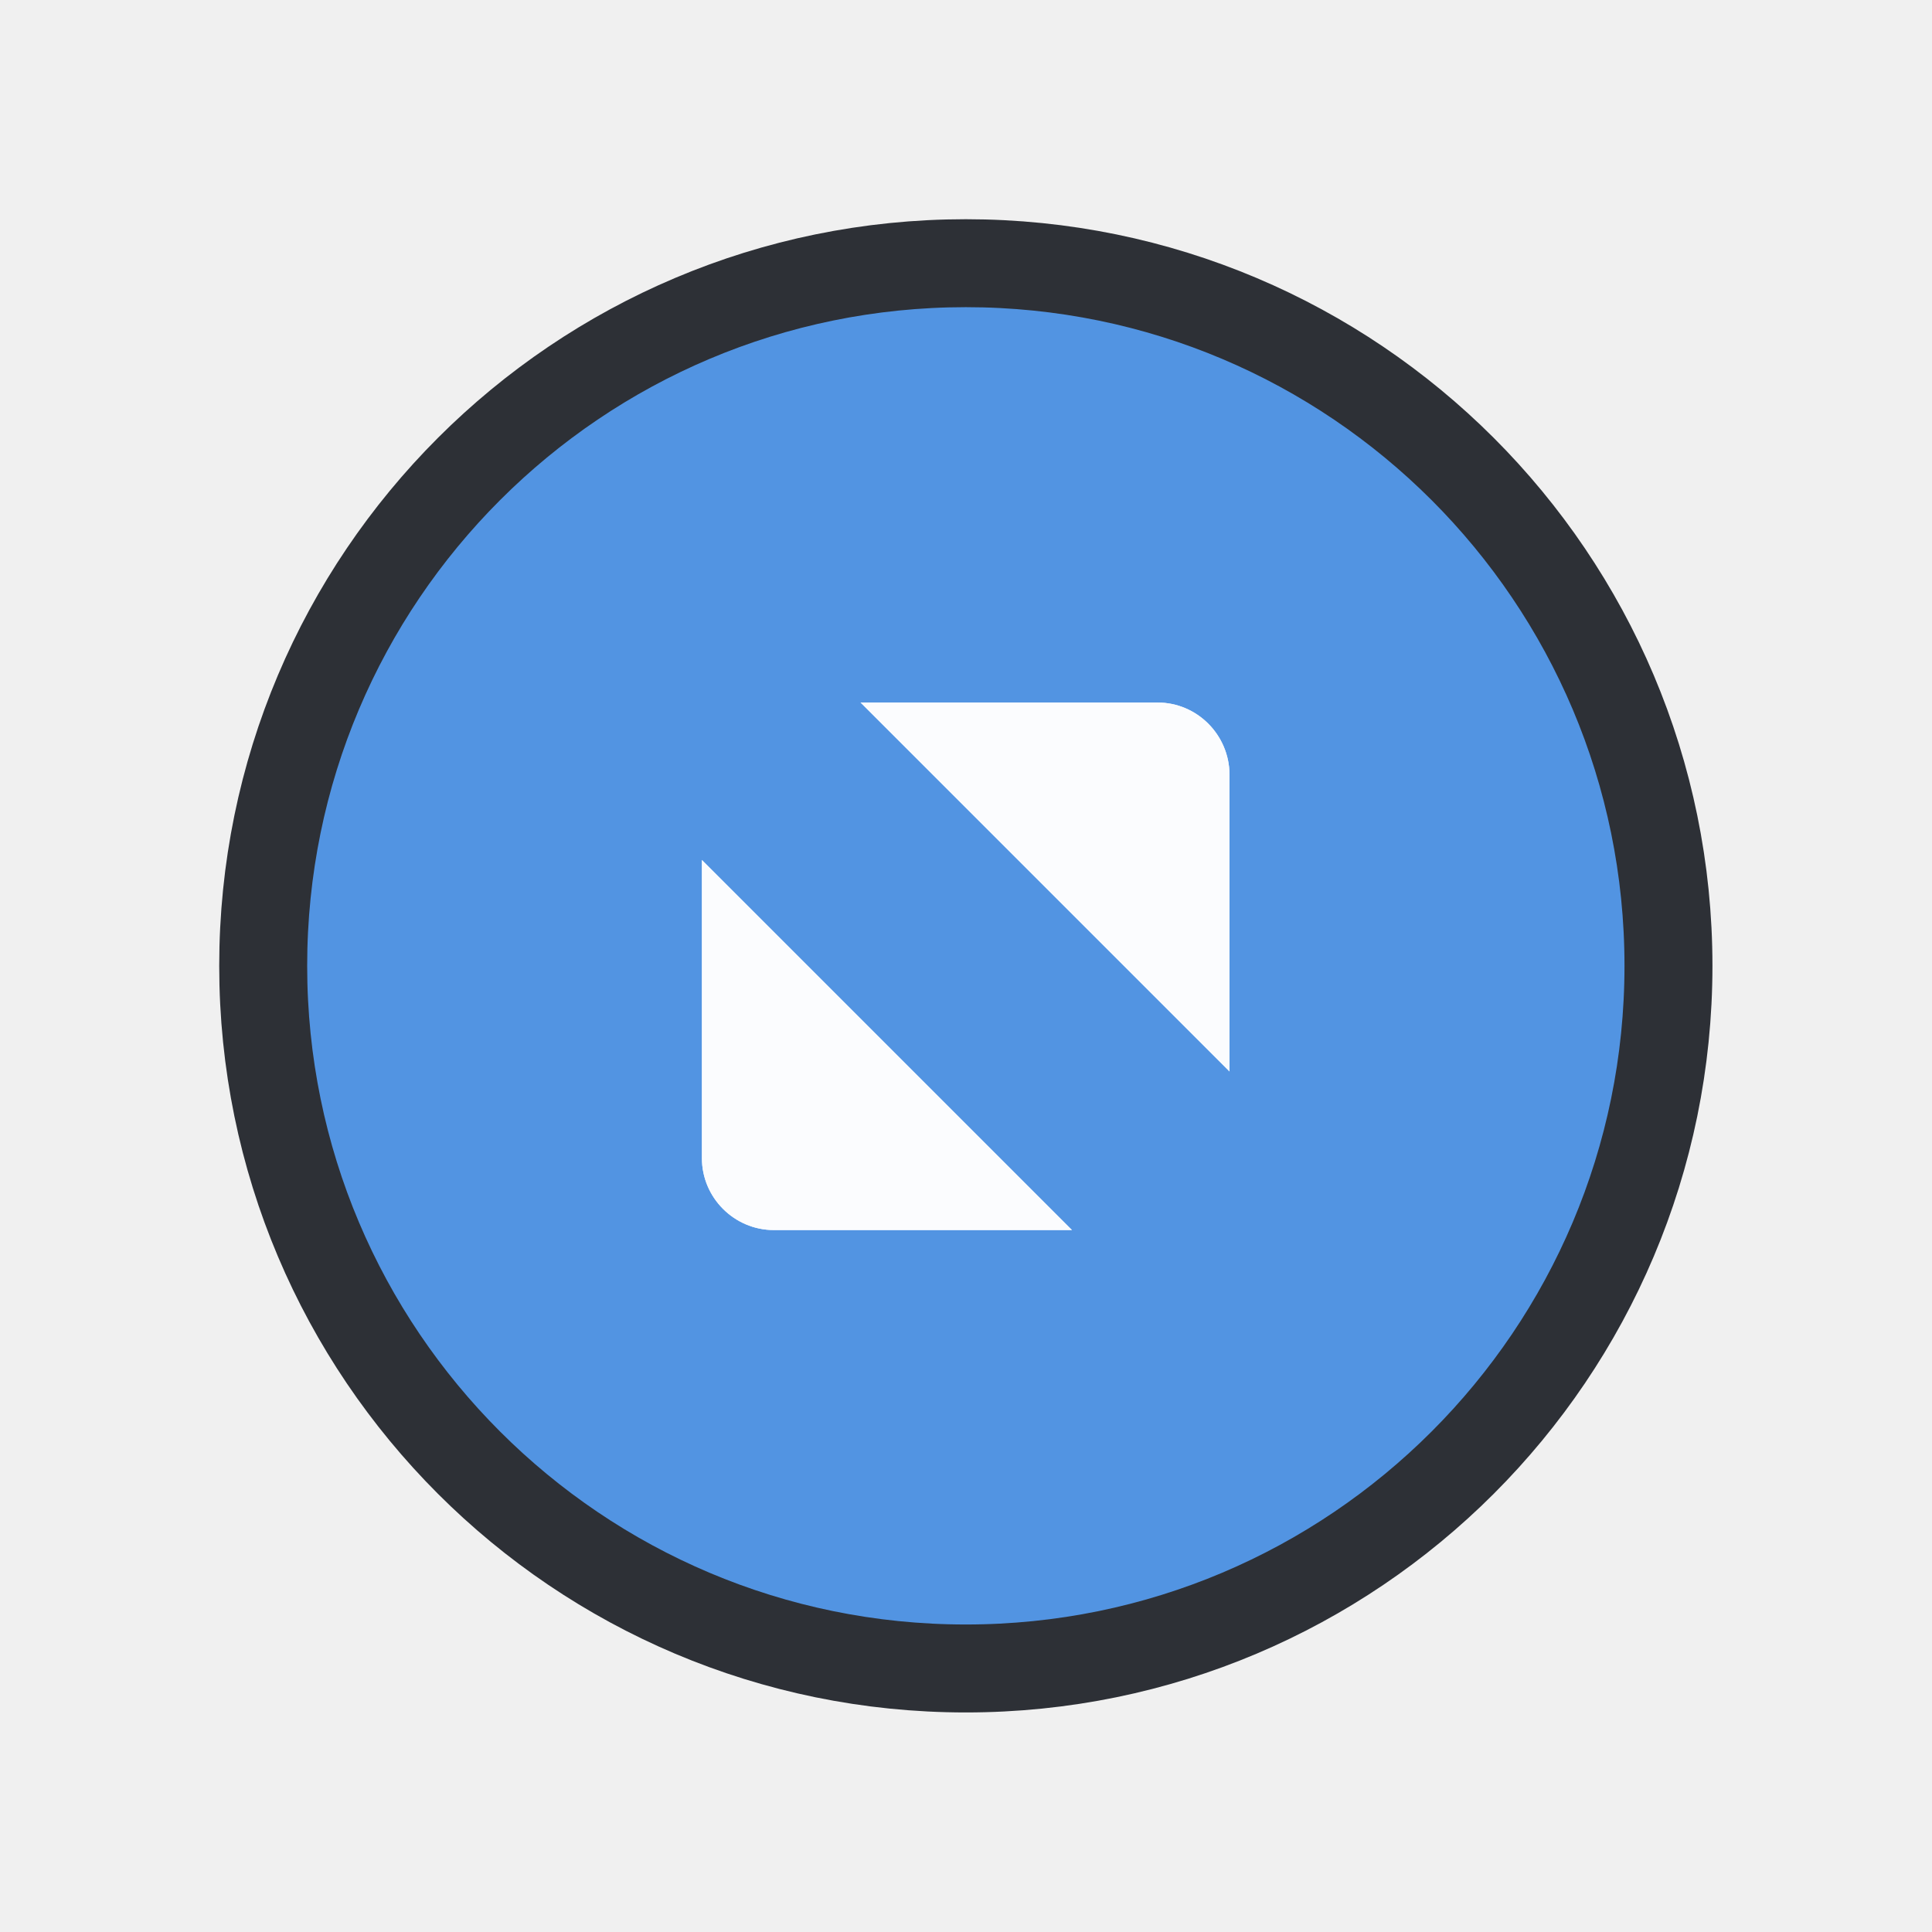
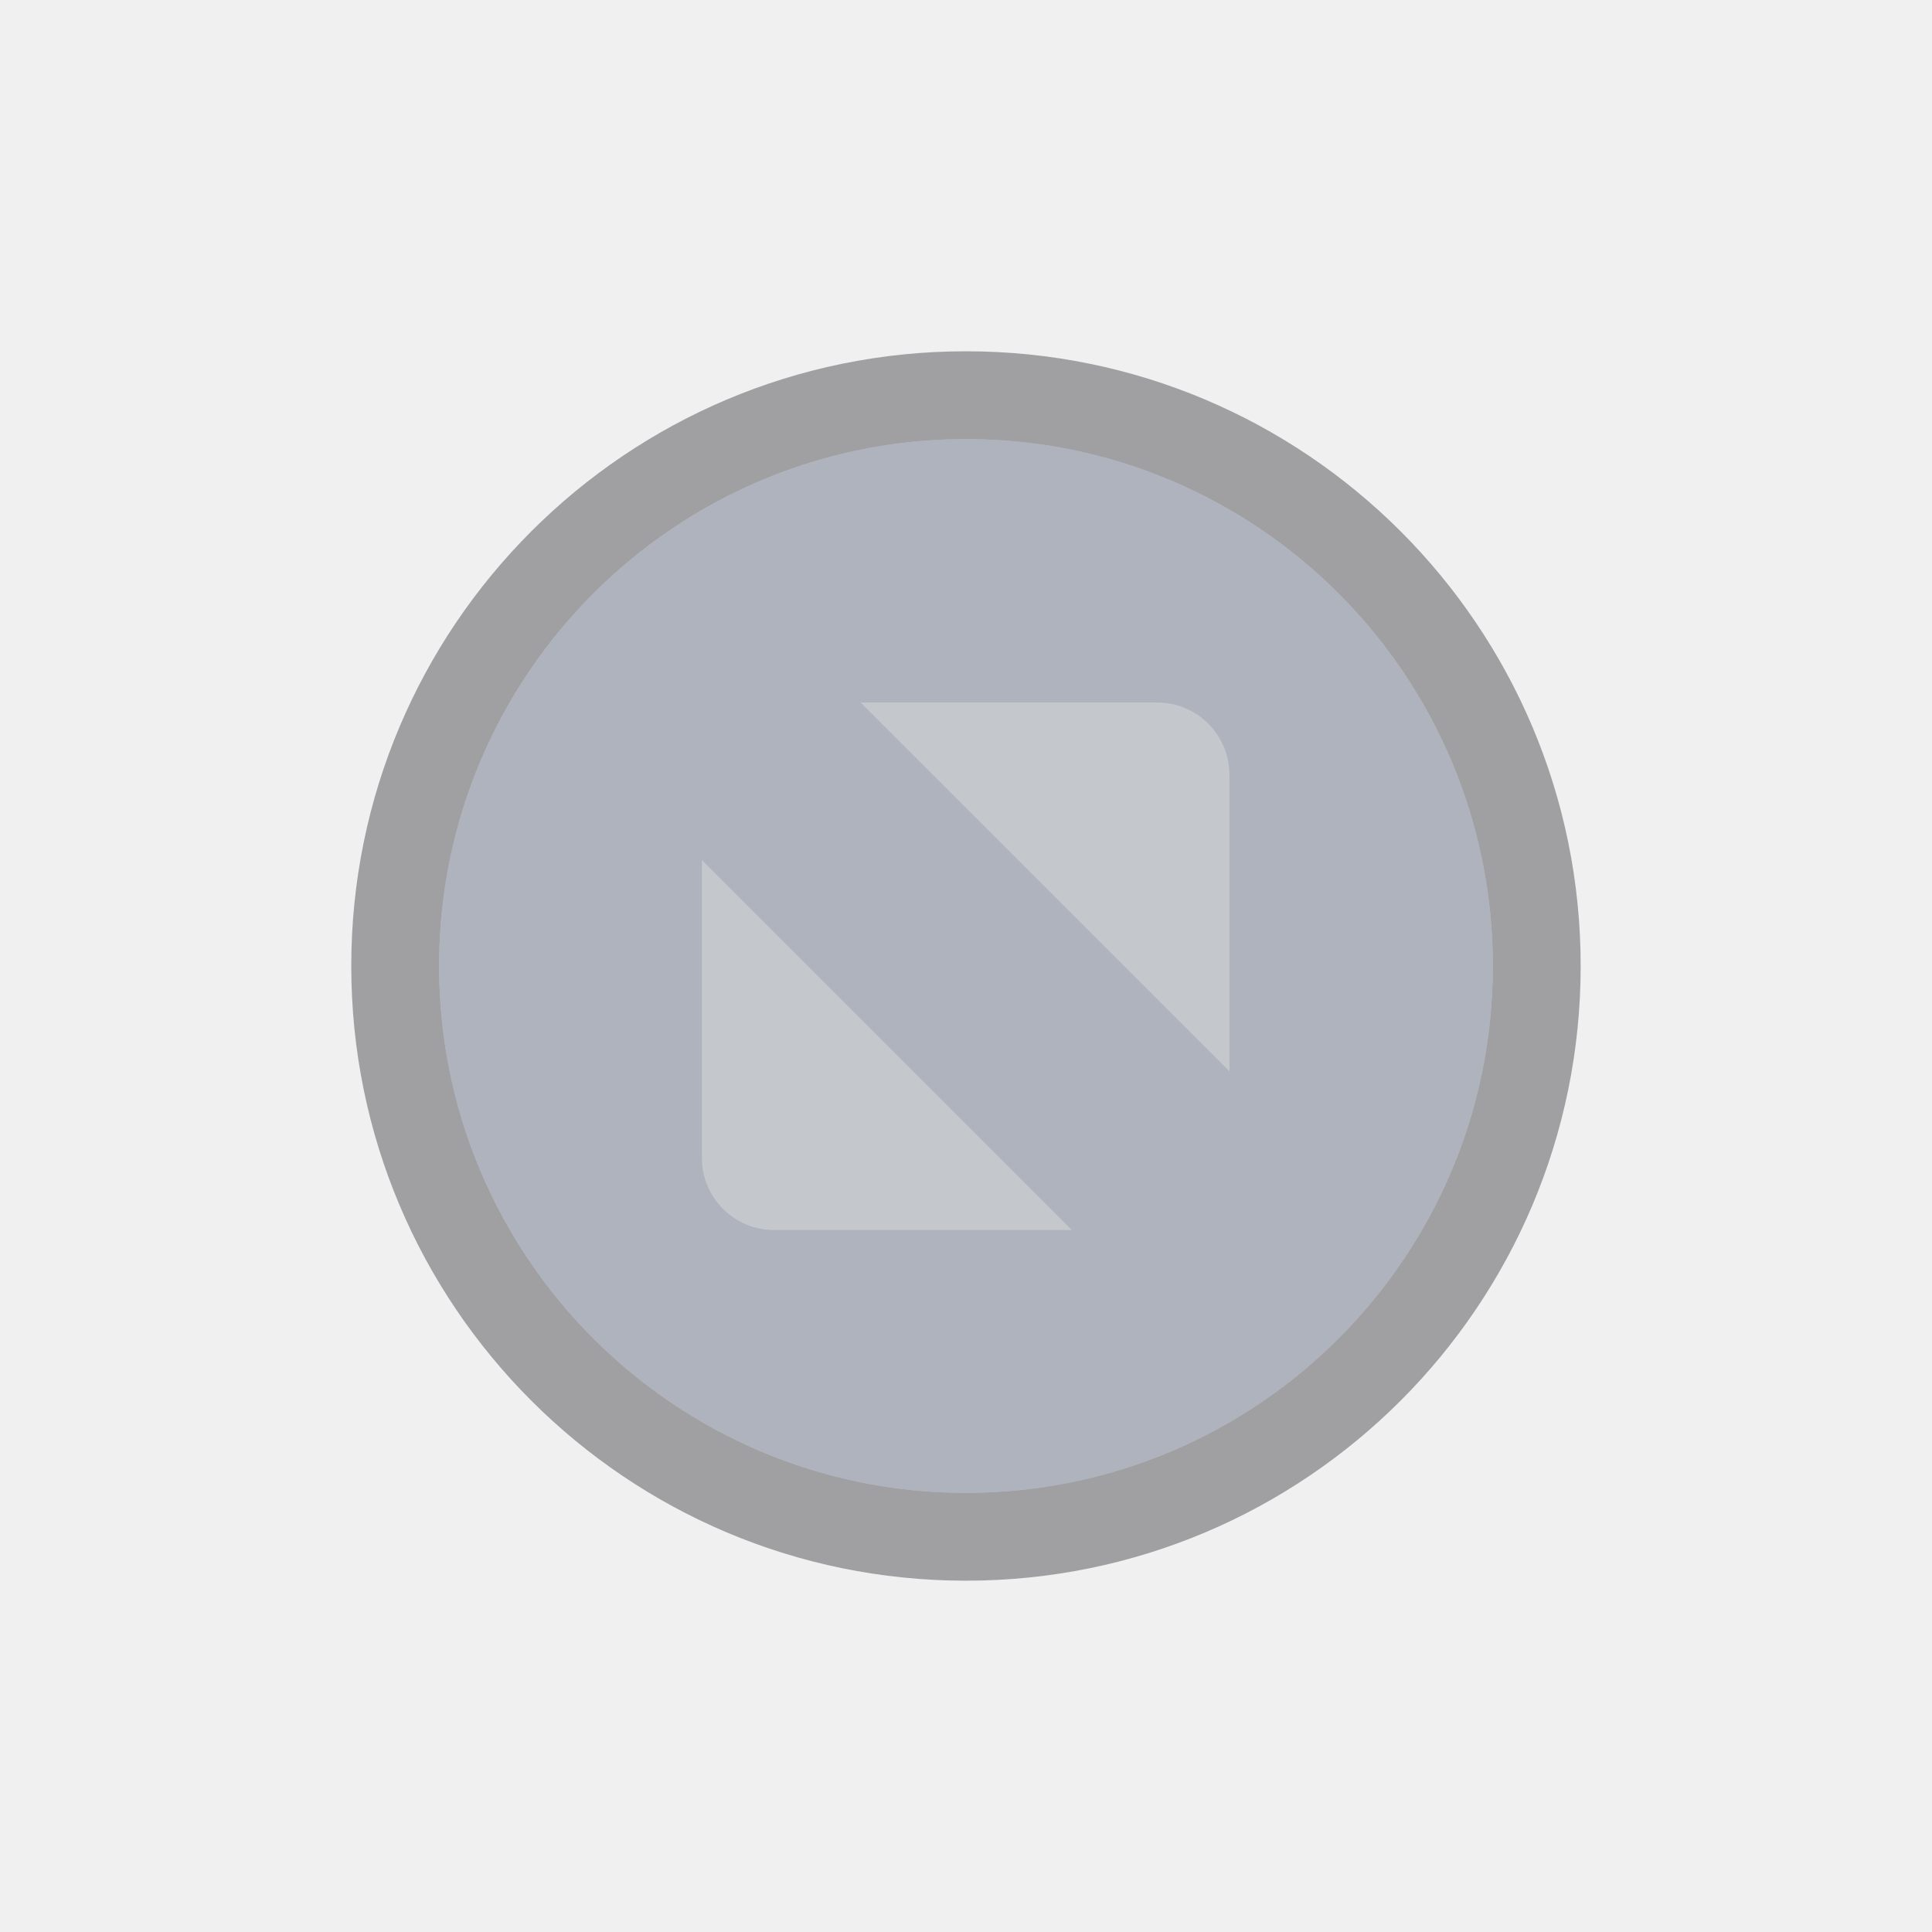
<svg xmlns="http://www.w3.org/2000/svg" width="22" height="22" viewBox="0 0 5.821 5.821" version="1.1" id="svg1" xml:space="preserve">
  <defs id="defs1">
    <linearGradient id="selected_bg_color">
      <stop style="stop-color:#5294e2;stop-opacity:1;" offset="0" id="stop4421" />
    </linearGradient>
    <linearGradient id="selected_fg_color">
      <stop style="stop-color:#ffffffgit;stop-opacity:1;" offset="0" id="stop4416" />
    </linearGradient>
  </defs>
  <g id="layer1">
-     <circle style="fill:#5294e2;fill-opacity:1;stroke:#2d3036;stroke-width:0.265;stroke-linecap:round;stroke-linejoin:round;stroke-dasharray:none;stroke-opacity:1" id="path1" cx="2.91" cy="2.91" r="2.117" />
-     <g transform="matrix(0.2645833,0,0,0.2645833,-0.2645781,-0.2645787)" id="g4885" style="enable-background:new">
-       <g id="layer1-4" transform="translate(0,-1028.362)">
-         <g style="display:inline;opacity:0.7" id="titlebutton-max-dark" transform="translate(-612,1218)">
-           <g id="g7146-16-4" style="display:inline;opacity:1" transform="translate(-781,-432.6378)">
-             <g transform="translate(-29)" style="display:inline;opacity:1" id="g4490-2-96-8-9">
-               <g id="g4092-0-6-83-7-4" style="display:inline" transform="translate(58)" />
+     <g transform="matrix(0.2645833,0,0,0.2645833,-0.2645833,-0.2645787)" id="g4933" style="enable-background:new">
+       <g id="layer1-6" transform="translate(0,-1028.362)">
+         <g style="display:inline" id="titlebutton-max-hover-dark" transform="translate(-509,1218)">
+           <g id="g4891-5-8" style="display:inline;opacity:1" transform="translate(-781,-432.6378)">
+             <ellipse cy="255" cx="1302" style="display:inline;opacity:0.45;fill:#5f697f;fill-opacity:1;stroke:none;stroke-width:0;stroke-linecap:butt;stroke-linejoin:miter;stroke-miterlimit:4;stroke-dasharray:none;stroke-dashoffset:0;stroke-opacity:1" id="path4068-7-5-9-6-7-2-4-6-6" rx="6" ry="6" />
+             <path style="display:inline;opacity:0.37;fill:#15171c;fill-opacity:1;stroke:none;stroke-width:0;stroke-linecap:butt;stroke-linejoin:miter;stroke-miterlimit:4;stroke-dasharray:none;stroke-dashoffset:0;stroke-opacity:1" d="m 1302,248 a 7,7 0 0 0 -7,7 7,7 0 0 0 7,7 7,7 0 0 0 7,-7 7,7 0 0 0 -7,-7 z m 0,1 a 6,6 0 0 1 6,6 6,6 0 0 1 -6,6 6,6 0 0 1 -6,-6 6,6 0 0 1 6,-6 z" id="path4068-7-5-9-6-7-2-5-78-2-6" />
+             <g id="g4806-9-0-6" transform="translate(1294,247)" style="fill:#c0e3ff;fill-opacity:1">
+               <g transform="translate(-81.0002,-967)" style="display:inline;fill:#c0e3ff;fill-opacity:1" id="layer9-78-7-6-6" />
+               <g transform="translate(-81.0002,-967)" id="layer10-3-3-2-7" style="fill:#c0e3ff;fill-opacity:1" />
+               <g transform="translate(-81.0002,-967)" id="layer11-19-75-1-2" style="fill:#c0e3ff;fill-opacity:1" />
+               <g transform="translate(-81.0002,-967)" id="layer13-4-9-2-3" style="fill:#c0e3ff;fill-opacity:1" />
+               <g transform="translate(-81.0002,-967)" id="layer14-8-5-0-4" style="fill:#c0e3ff;fill-opacity:1" />
+               <g transform="translate(-81.0002,-967)" style="display:inline;fill:#c0e3ff;fill-opacity:1" id="layer15-5-8-0-4" />
+               <g transform="translate(-81.0002,-967)" style="display:inline;fill:#c0e3ff;fill-opacity:1" id="g71291-1-7-5-9" />
+               <g transform="translate(-81.0002,-967)" style="display:inline;fill:#c0e3ff;fill-opacity:1" id="g4953-7-1-4-1" />
+               <g transform="translate(-81.0002,-967)" style="display:inline;fill:#c0e3ff;fill-opacity:1" id="layer12-3-0-0-6">
+                 <path d="m 87.8,972 h 3.382 c 0.45,0 0.816,0.368 0.819,0.819 v 3.382 z m 2.407,6.007 H 86.812 c -0.45,0 -0.819,-0.368 -0.819,-0.819 v -3.395 l 4.214,4.214" style="opacity:1;fill:#c4c7cc;fill-opacity:1;fill-rule:evenodd;stroke:none" id="path4293-6-7-1" />
+               </g>
            </g>
-             <path id="path4293-5-95-1-7" style="display:inline;opacity:1;fill:#ffffff;fill-opacity:1;fill-rule:evenodd;stroke:none;stroke-opacity:1" d="m 1403.8,252 h 3.382 c 0.45,0 0.816,0.368 0.819,0.819 v 3.382 z m 2.407,6.007 h -3.395 c -0.45,0 -0.819,-0.368 -0.819,-0.819 v -3.395 l 4.214,4.214" />
          </g>
-           <rect y="-185.638" x="616" height="16" width="16" id="rect17883-29-2-2" style="display:inline;opacity:1;fill:none;fill-opacity:1;stroke:none;stroke-width:1;stroke-linecap:butt;stroke-linejoin:miter;stroke-miterlimit:4;stroke-dasharray:none;stroke-dashoffset:0;stroke-opacity:0" />
-         </g>
-       </g>
-     </g>
-     <g transform="matrix(0.2645833,0,0,0.2645833,-0.2645781,-0.2645787)" id="g6" style="enable-background:new">
-       <g id="g5" transform="translate(0,-1028.362)">
-         <g style="display:inline;opacity:0.7" id="g4" transform="translate(-612,1218)">
-           <g id="g3" style="display:inline;opacity:1" transform="translate(-781,-432.6378)">
-             <g transform="translate(-29)" style="display:inline;opacity:1" id="g2">
-               <g id="g1" style="display:inline" transform="translate(58)" />
-             </g>
-             <path id="path2" style="display:inline;opacity:1;fill:#ffffff;fill-opacity:1;fill-rule:evenodd;stroke:none;stroke-opacity:1" d="m 1403.8,252 h 3.382 c 0.45,0 0.816,0.368 0.819,0.819 v 3.382 z m 2.407,6.007 h -3.395 c -0.45,0 -0.819,-0.368 -0.819,-0.819 v -3.395 l 4.214,4.214" />
-           </g>
-           <rect y="-185.638" x="616" height="16" width="16" id="rect3" style="display:inline;opacity:1;fill:none;fill-opacity:1;stroke:none;stroke-width:1;stroke-linecap:butt;stroke-linejoin:miter;stroke-miterlimit:4;stroke-dasharray:none;stroke-dashoffset:0;stroke-opacity:0" />
-         </g>
-       </g>
-     </g>
-     <g transform="matrix(0.2645833,0,0,0.2645833,-0.2645781,-0.2645787)" id="g12" style="enable-background:new">
-       <g id="g11" transform="translate(0,-1028.362)">
-         <g style="display:inline;opacity:0.7" id="g10" transform="translate(-612,1218)">
-           <g id="g9" style="display:inline;opacity:1" transform="translate(-781,-432.6378)">
-             <g transform="translate(-29)" style="display:inline;opacity:1" id="g8">
-               <g id="g7" style="display:inline" transform="translate(58)" />
-             </g>
-             <path id="path8" style="display:inline;opacity:1;fill:#ffffff;fill-opacity:1;fill-rule:evenodd;stroke:none;stroke-opacity:1" d="m 1403.8,252 h 3.382 c 0.45,0 0.816,0.368 0.819,0.819 v 3.382 z m 2.407,6.007 h -3.395 c -0.45,0 -0.819,-0.368 -0.819,-0.819 v -3.395 l 4.214,4.214" />
-           </g>
-           <rect y="-185.638" x="616" height="16" width="16" id="rect9" style="display:inline;opacity:1;fill:none;fill-opacity:1;stroke:none;stroke-width:1;stroke-linecap:butt;stroke-linejoin:miter;stroke-miterlimit:4;stroke-dasharray:none;stroke-dashoffset:0;stroke-opacity:0" />
+           <rect y="-185.638" x="513" height="16" width="16" id="rect17883-0-1-5" style="display:inline;opacity:1;fill:none;fill-opacity:1;stroke:none;stroke-width:1;stroke-linecap:butt;stroke-linejoin:miter;stroke-miterlimit:4;stroke-dasharray:none;stroke-dashoffset:0;stroke-opacity:0" />
        </g>
      </g>
    </g>
  </g>
</svg>
